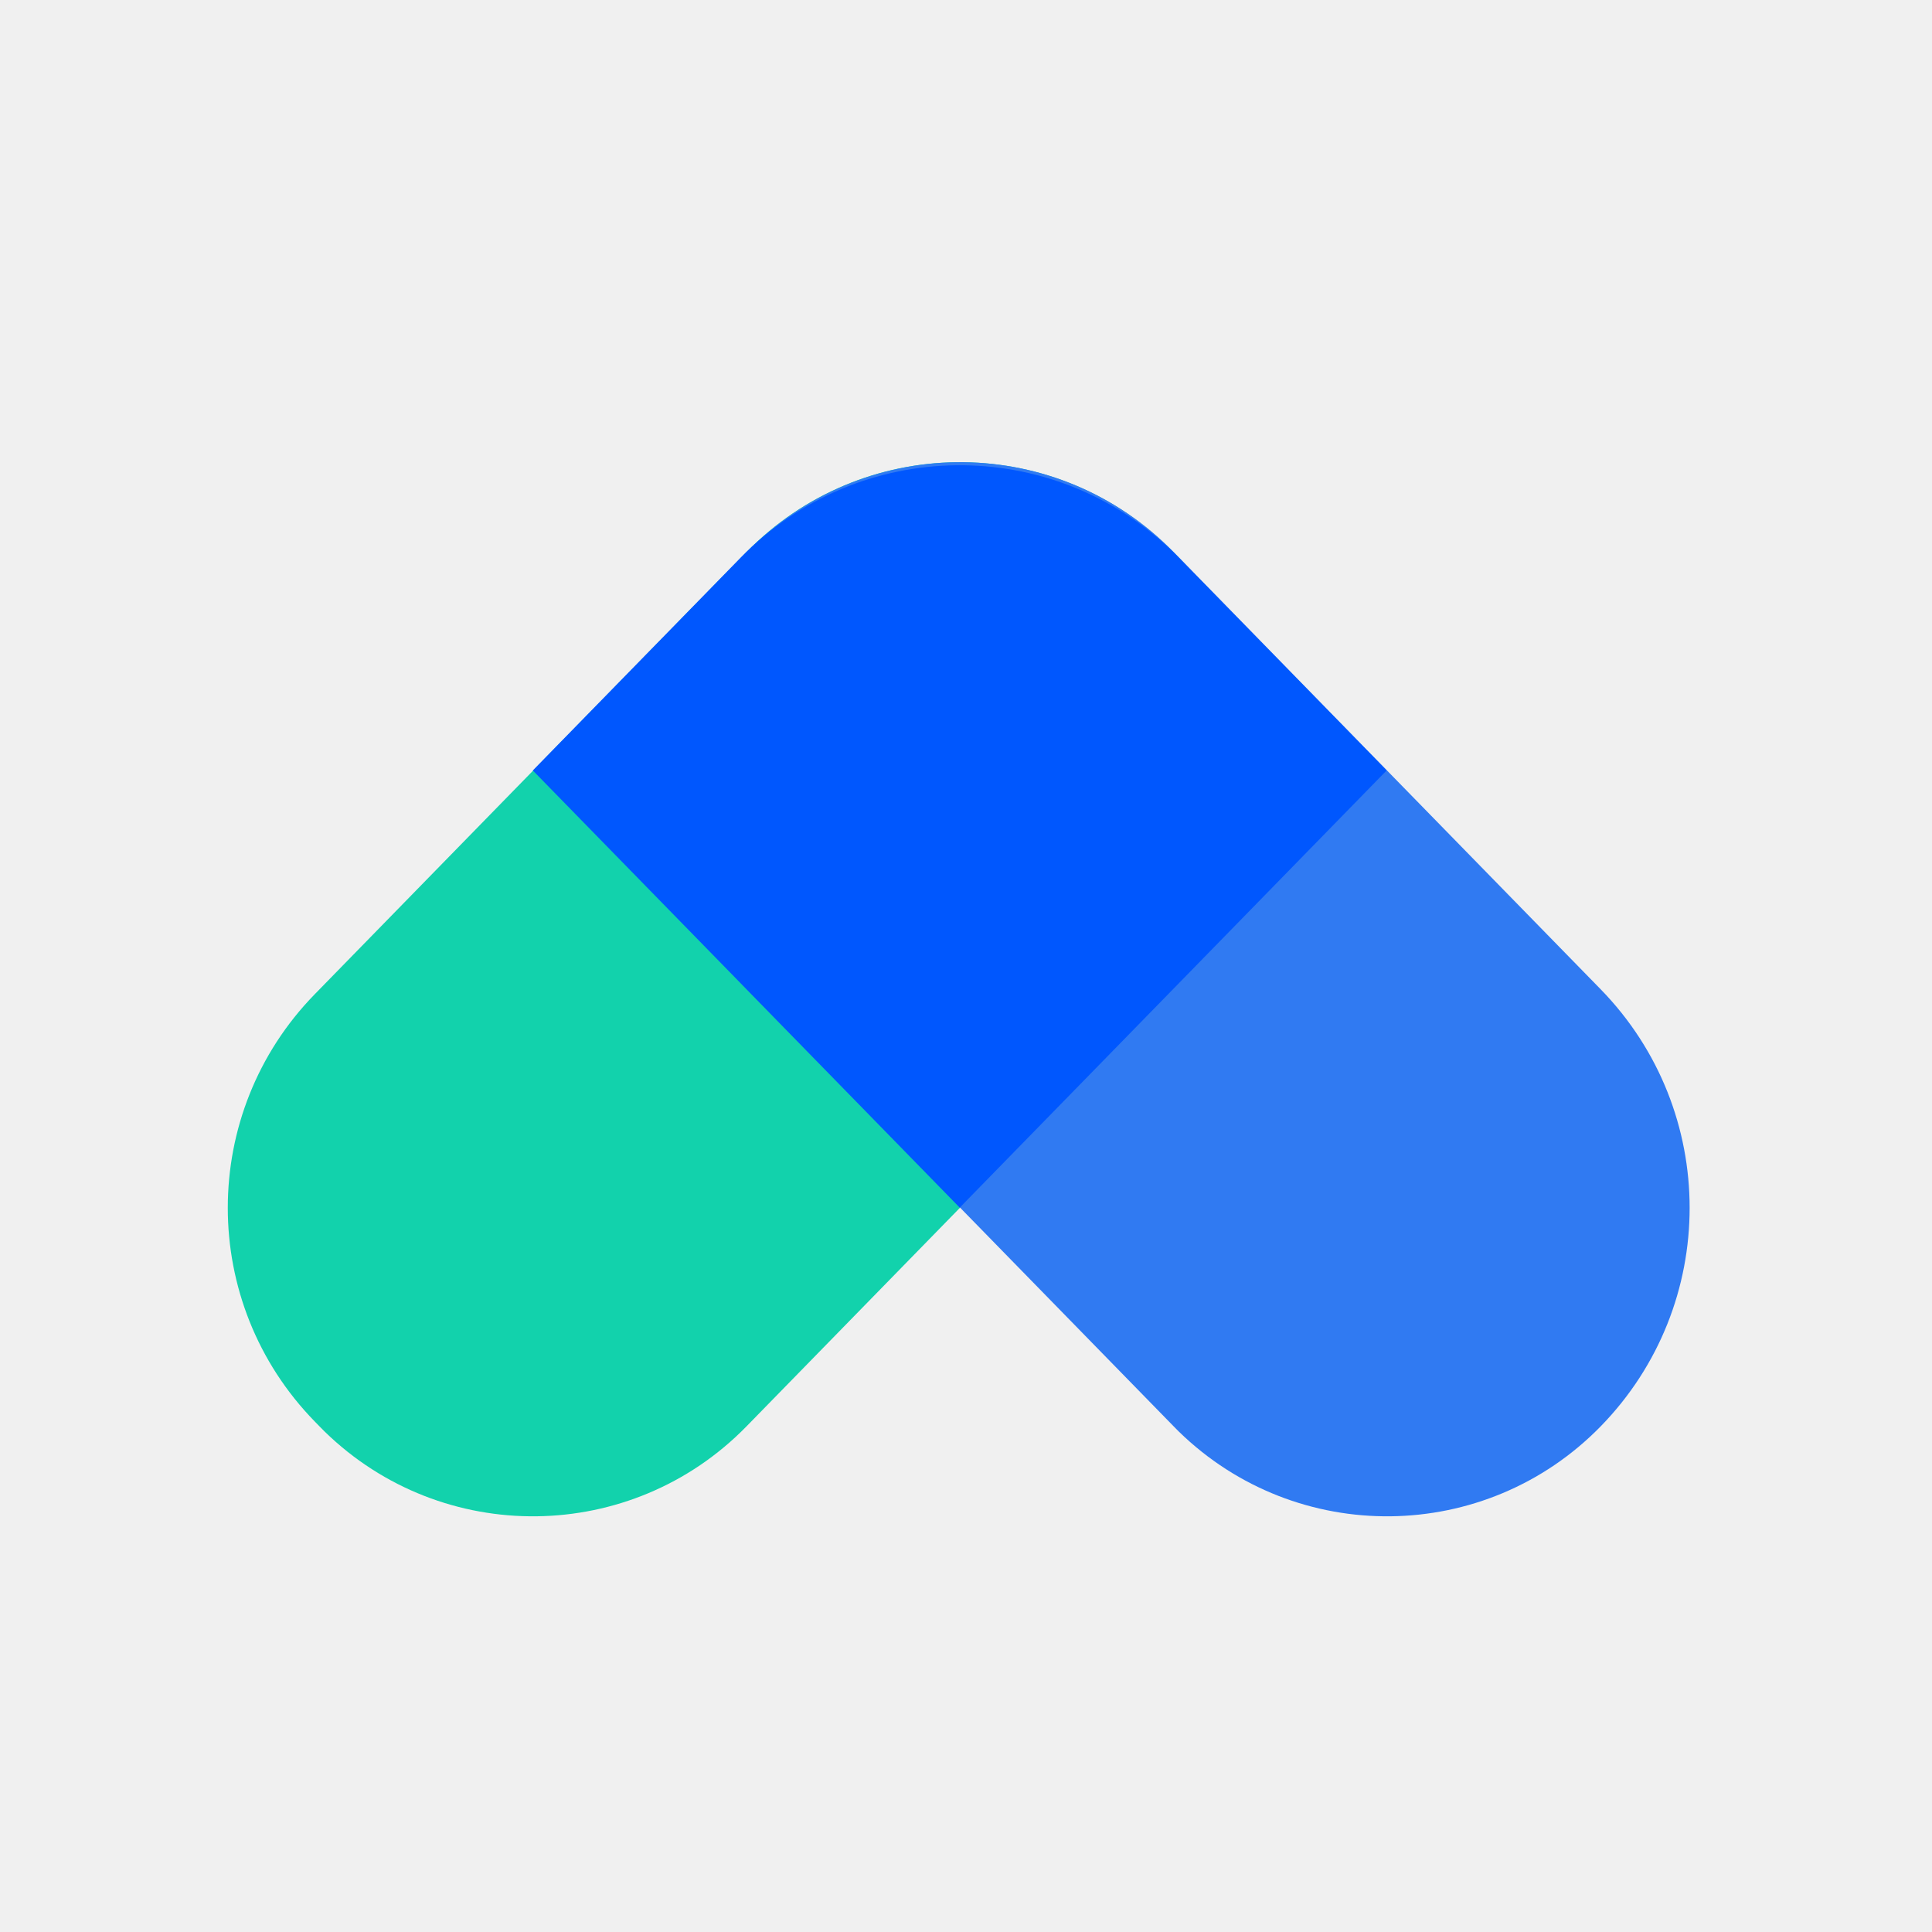
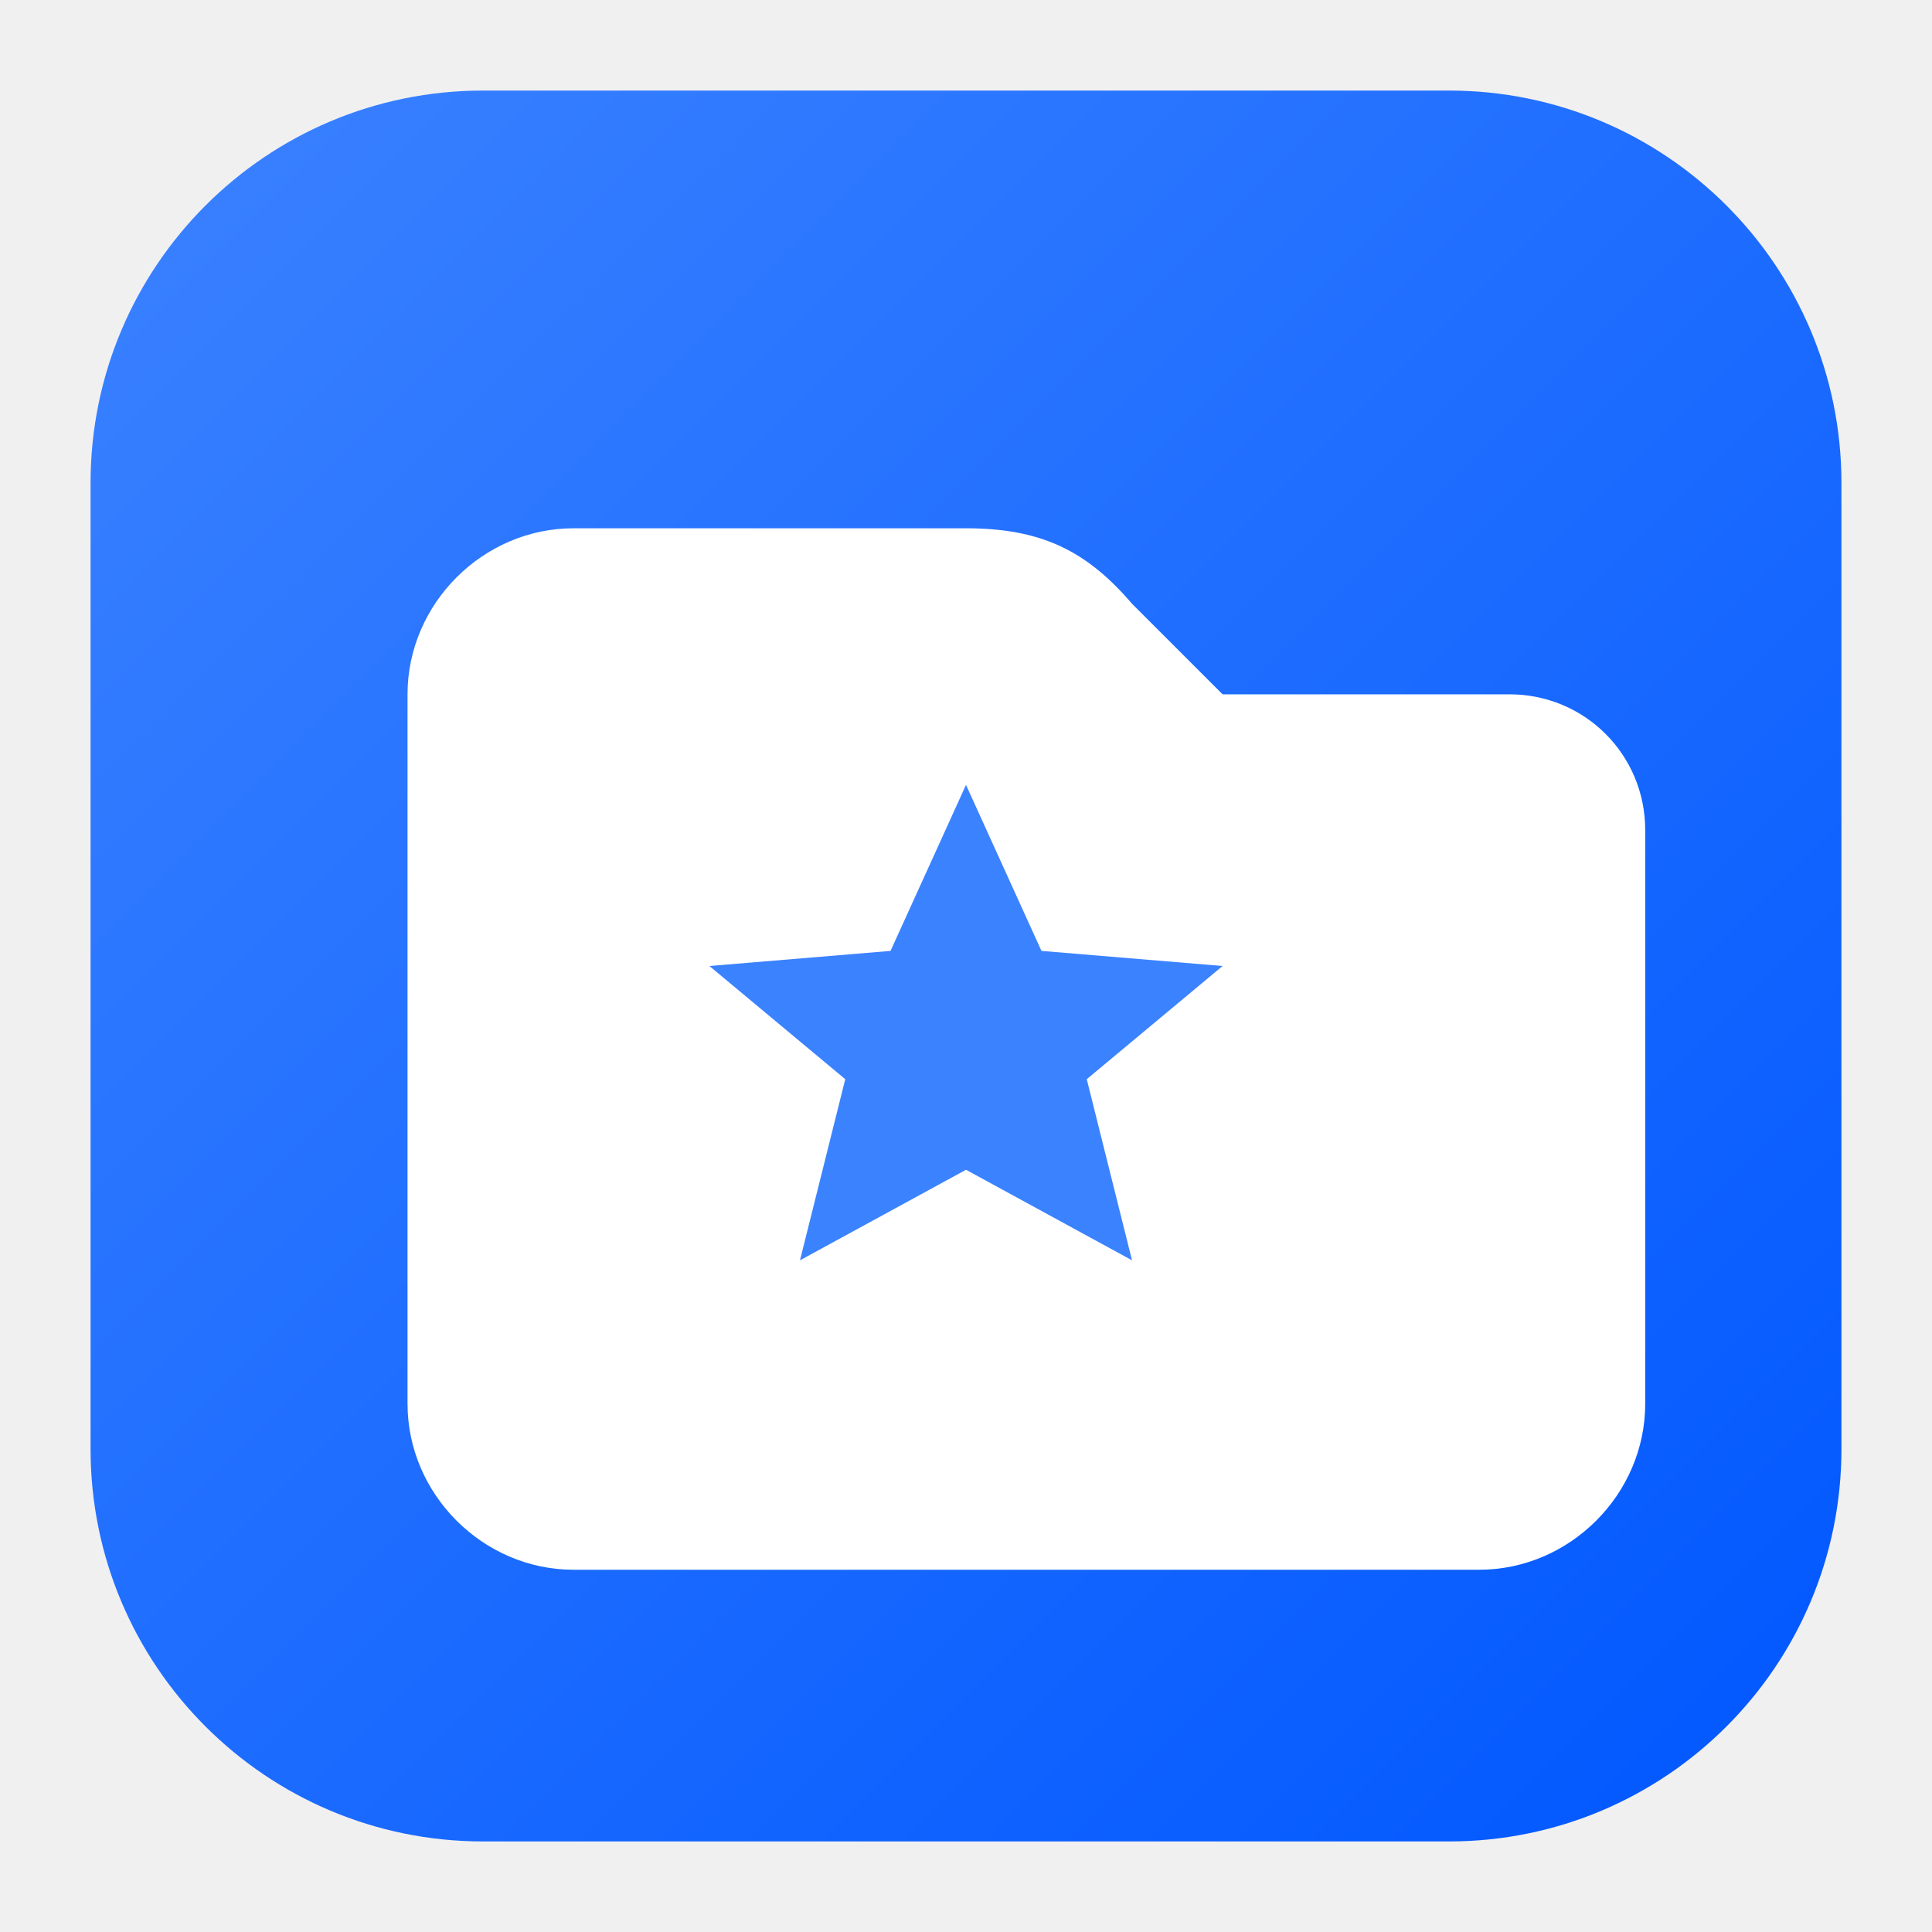
- <svg xmlns="http://www.w3.org/2000/svg" width="33" height="33" viewBox="0 0 33 33" fill="none">
-   <g clip-path="url(#clip0)">
-     <path fill-rule="evenodd" clip-rule="evenodd" d="M5.378 16.98L12.75 9.43C14.716 7.417 17.943 7.378 19.956 9.345C19.985 9.373 20.014 9.401 20.042 9.43L20.122 9.512C22.105 11.543 22.105 14.785 20.122 16.815L12.75 24.364C10.783 26.378 7.557 26.416 5.543 24.45C5.514 24.422 5.486 24.393 5.458 24.364L5.378 24.282C3.395 22.252 3.395 19.01 5.378 16.98Z" fill="#12D2AC" />
-     <path fill-rule="evenodd" clip-rule="evenodd" d="M20.048 9.43L27.34 16.897C29.367 18.974 29.367 22.288 27.34 24.364C25.373 26.378 22.147 26.416 20.133 24.45C20.105 24.422 20.076 24.393 20.048 24.364L12.756 16.897C10.728 14.821 10.728 11.507 12.756 9.43C14.722 7.417 17.949 7.378 19.962 9.345C19.991 9.373 20.02 9.402 20.048 9.43Z" fill="#307AF2" />
-     <path fill-rule="evenodd" clip-rule="evenodd" d="M20.132 9.522L23.685 13.16L16.393 20.627L9.101 13.16L12.654 9.522C14.671 7.457 17.979 7.417 20.044 9.434C20.074 9.463 20.103 9.492 20.132 9.522Z" fill="#0057FE" />
-   </g>
+ <svg xmlns="http://www.w3.org/2000/svg" width="256" height="256" viewBox="0 0 256 256">
  <defs>
-     <clipPath id="clip0">
-       <rect width="26" height="19" fill="white" transform="translate(3.5 7)" />
-     </clipPath>
+     <linearGradient id="bg" x1="0" y1="0" x2="1" y2="1">
+       <stop offset="0%" stop-color="#3B82FF" />
+       <stop offset="100%" stop-color="#0057FF" />
+     </linearGradient>
  </defs>
+   <rect x="12" y="12" width="232" height="232" rx="52" fill="url(#bg)" />
+   <path fill="#FFFFFF" d="     M76 70     h52     c10 0 16 3 22 10     l12 12     h38     c10 0 18 8 18 18     v76     c0 12-10 22-22 22     H76     c-12 0-22-10-22-22     v-94     c0-12 10-22 22-22     z" />
+   <path fill="#3B82FF" d="     M128 104     l10 22     24 2     -18 15     6 24     -22-12     -22 12     6-24     -18-15     24-2     z" />
</svg>
